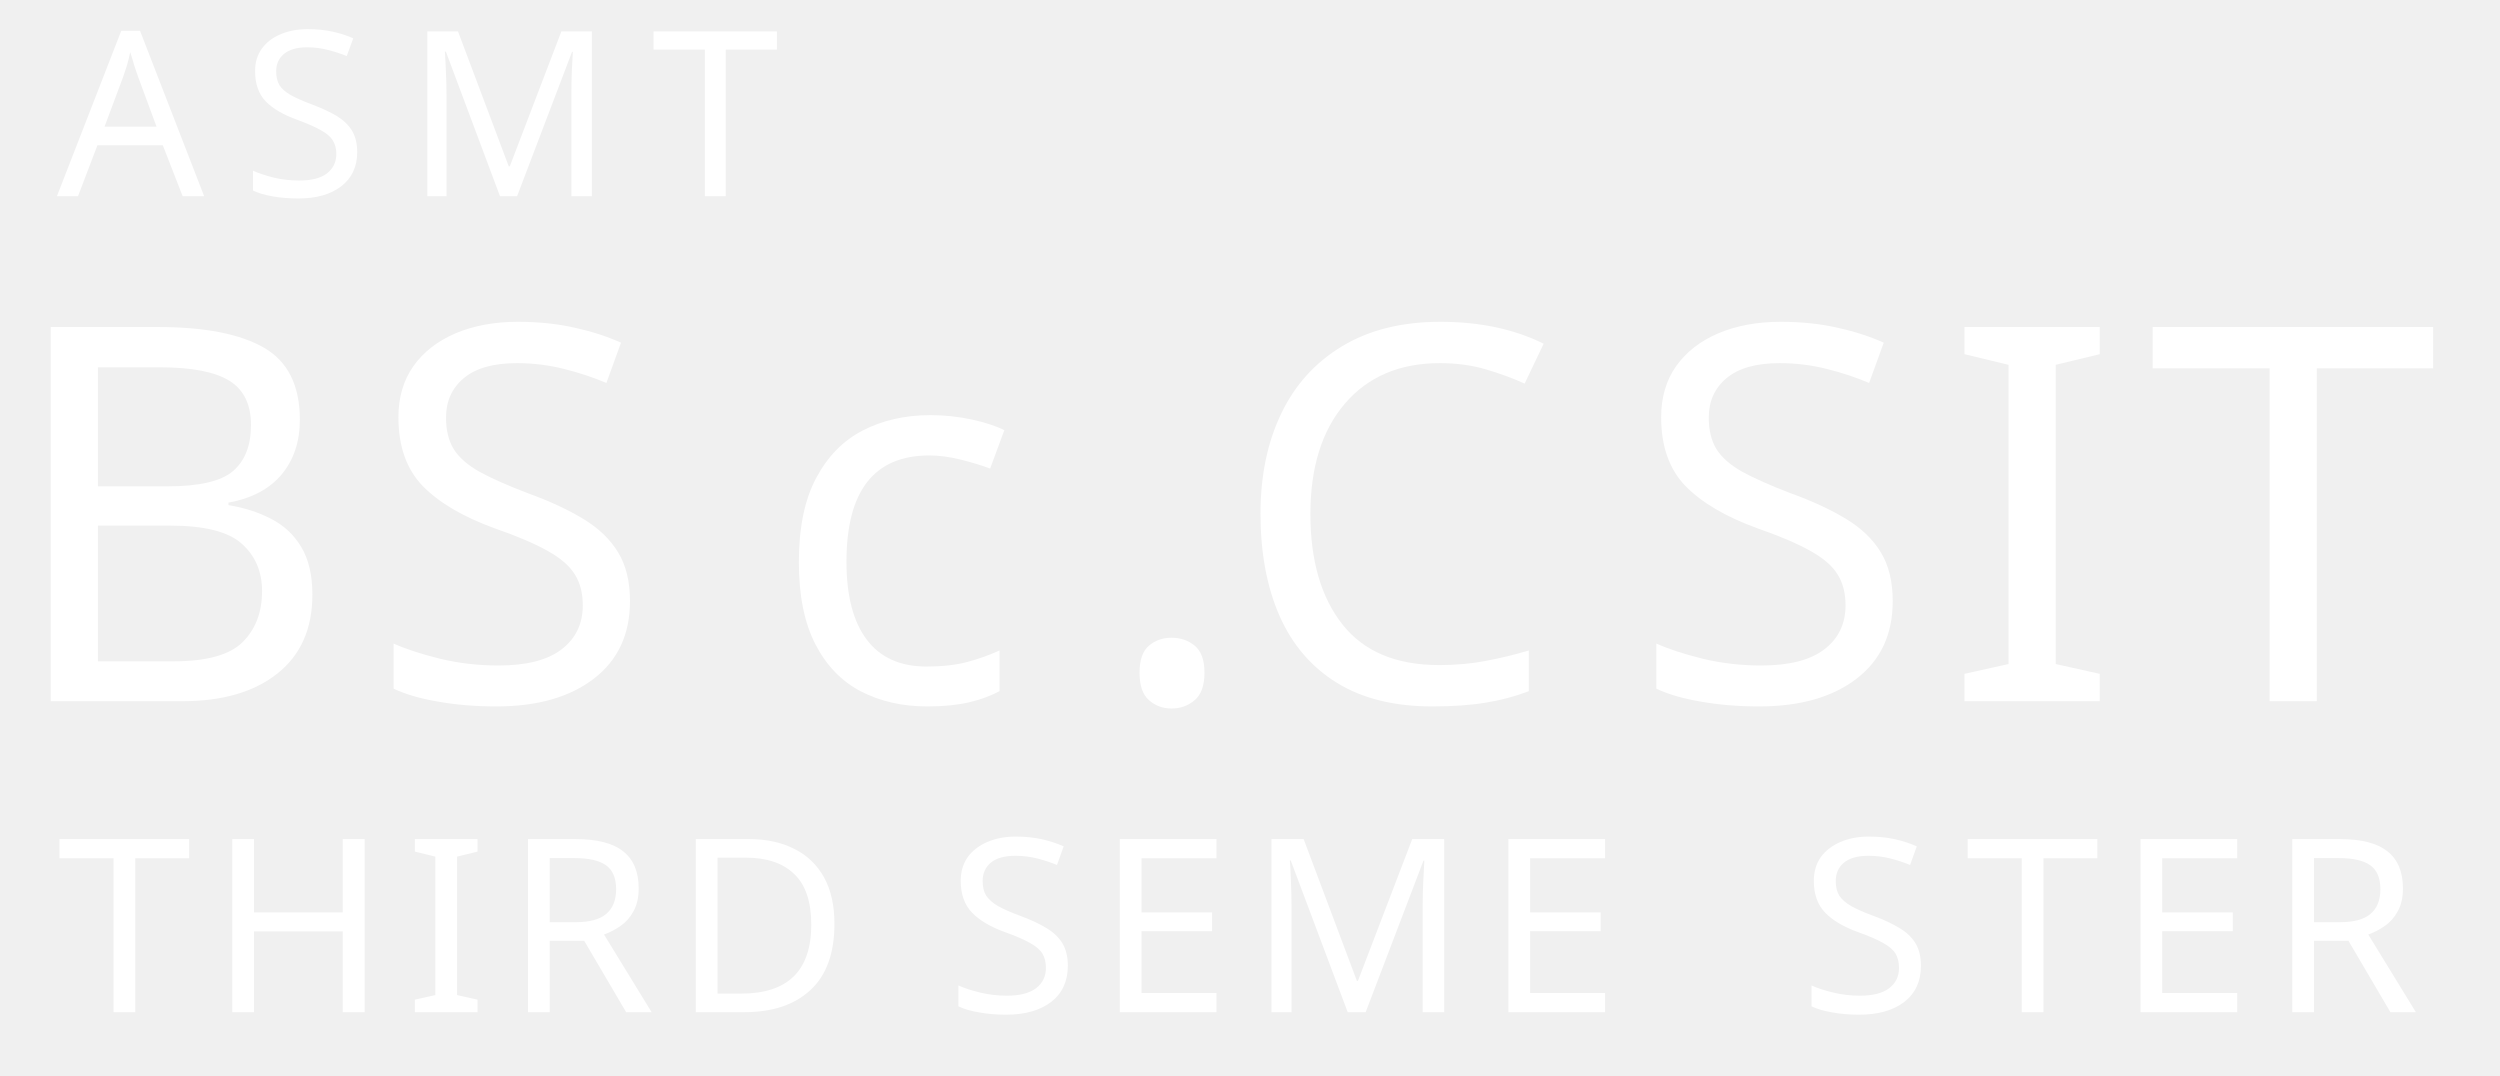
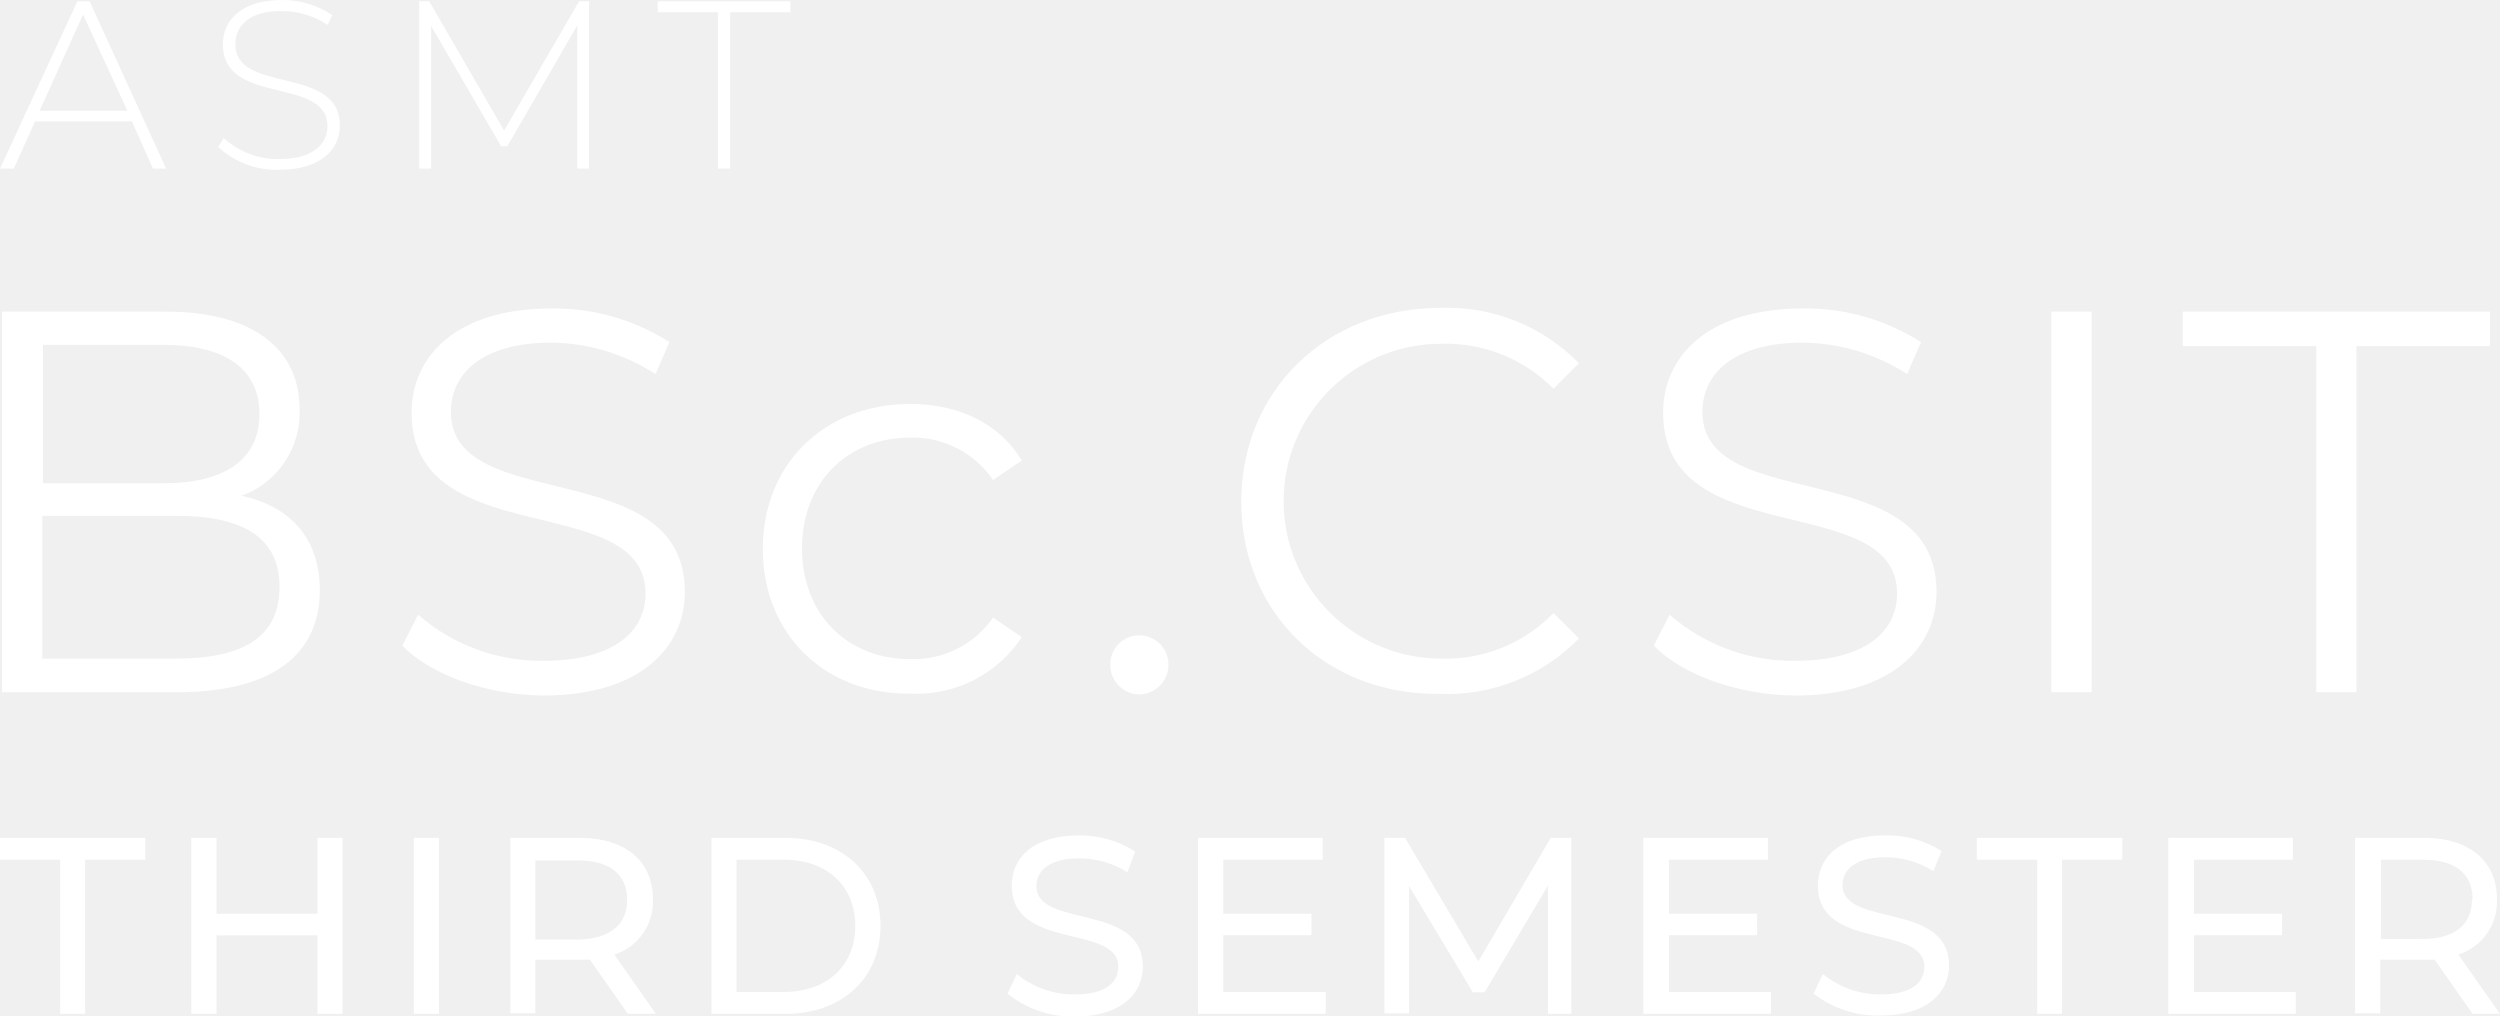
- <svg xmlns="http://www.w3.org/2000/svg" viewBox="0 0 187.07 80.51">
+ <svg xmlns="http://www.w3.org/2000/svg" viewBox="0 0 180.58 73.37">
  <defs>
-     <style>.cls-1{font-size:17.27px;font-family:Montserrat-Light, Montserrat;font-weight:300;letter-spacing:0.16em;}.cls-1,.cls-2,.cls-7{fill:#fff;}.cls-2{font-size:39.22px;font-family:Montserrat-Regular, Montserrat;letter-spacing:0.05em;}.cls-3{letter-spacing:0.07em;}.cls-4{letter-spacing:0.03em;}.cls-5{letter-spacing:0.05em;}.cls-6{letter-spacing:0.05em;}.cls-7{font-size:18.14px;font-family:Montserrat-Medium, Montserrat;font-weight:500;letter-spacing:0.07em;}.cls-8{letter-spacing:0.06em;}.cls-9{letter-spacing:0.07em;}</style>
+     <style>.cls-1{fill:#fff;}</style>
  </defs>
  <g id="Layer_2" data-name="Layer 2">
    <g id="Layer_1-2" data-name="Layer 1">
-       <text class="cls-1" transform="translate(4.26 14.68)">ASMT</text>
-       <text class="cls-2" transform="translate(0 52.47)">BS<tspan class="cls-3" x="57.62" y="0">c</tspan>
-         <tspan class="cls-4" x="82.44" y="0">.</tspan>
-         <tspan class="cls-5" x="91.93" y="0">C</tspan>
-         <tspan class="cls-6" x="121.94" y="0">SIT</tspan>
-       </text>
-       <text class="cls-7" transform="translate(4.26 75.74)">THIRD SEME<tspan class="cls-8" x="130.37" y="0">S</tspan>
-         <tspan class="cls-9" x="142.79" y="0">TER</tspan>
-       </text>
+       <path class="cls-1" d="M9.53,8.77h-7L1,12.18H0L5.59.09h.88L12,12.18h-.95ZM9.2,8,6,1.05,2.86,8Z" />
+       <path class="cls-1" d="M15.76,10.62l.4-.65a5.76,5.76,0,0,0,4,1.52c2.42,0,3.49-1.06,3.49-2.37,0-3.63-7.55-1.45-7.55-5.91C16.09,1.5,17.4,0,20.37,0A6.47,6.47,0,0,1,24,1.09l-.33.71a6,6,0,0,0-3.32-1C18,.78,17,1.87,17,3.2c0,3.62,7.55,1.48,7.55,5.87,0,1.71-1.37,3.19-4.35,3.19A6.19,6.19,0,0,1,15.76,10.62Z" />
+       <path class="cls-1" d="M41.7,12.18V1.83l-5.06,8.74h-.44l-5.06-8.7V12.18h-.86V.09H31l5.41,9.34L41.83.09h.72l0,12.09Z" />
+       <path class="cls-1" d="M51.86.88H47.51V.09h9.58V.88H52.74v11.3h-.88Z" />
+       <path class="cls-1" d="M23.1,42.63C23.1,47.3,19.64,50,12.78,50H.15V22.51H12c6.12,0,9.64,2.59,9.64,7.06a6.37,6.37,0,0,1-4.19,6.24C21,36.59,23.1,38.91,23.1,42.63Zm-20-17.72v10H11.8c4.39,0,6.94-1.69,6.94-5s-2.55-5-6.94-5ZM20.19,42.4c0-3.57-2.62-5.14-7.45-5.14H3.06V47.57h9.68C17.57,47.57,20.19,46,20.19,42.4Z" />
+       <path class="cls-1" d="M29.06,46.63,30.2,44.4a13.48,13.48,0,0,0,9.06,3.33c5.13,0,7.37-2.16,7.37-4.86,0-7.53-16.9-2.91-16.9-13.06,0-4,3.13-7.53,10.12-7.53a15.46,15.46,0,0,1,8.5,2.43l-1,2.31a14.09,14.09,0,0,0-7.52-2.27c-5,0-7.26,2.23-7.26,5,0,7.53,16.9,3,16.9,13,0,4-3.21,7.49-10.23,7.49C35.14,50.2,31.1,48.75,29.06,46.63Z" />
+       <path class="cls-1" d="M55.1,39.65c0-6.16,4.47-10.47,10.63-10.47,3.49,0,6.43,1.37,8.08,4.08l-2.08,1.41a7,7,0,0,0-6-3.06c-4.51,0-7.8,3.22-7.8,8s3.29,8,7.8,8a7,7,0,0,0,6-3l2.08,1.41a9.09,9.09,0,0,1-8.08,4.08C59.57,50.16,55.1,45.81,55.1,39.65Z" />
+       <path class="cls-1" d="M80.2,48a2.08,2.08,0,0,1,2.08-2.11A2.11,2.11,0,0,1,84.4,48a2.14,2.14,0,0,1-2.12,2.16A2.12,2.12,0,0,1,80.2,48Z" />
+       <path class="cls-1" d="M89.66,36.24c0-8,6.11-14,14.39-14a13.28,13.28,0,0,1,10,4l-1.84,1.84a10.92,10.92,0,0,0-8.12-3.25,11.37,11.37,0,1,0,0,22.74,10.8,10.8,0,0,0,8.12-3.29l1.84,1.84a13.34,13.34,0,0,1-10.08,4C95.77,50.2,89.66,44.28,89.66,36.24Z" />
+       <path class="cls-1" d="M119.46,46.63l1.14-2.23a13.48,13.48,0,0,0,9.06,3.33c5.14,0,7.37-2.16,7.37-4.86,0-7.53-16.9-2.91-16.9-13.06,0-4,3.14-7.53,10.12-7.53a15.5,15.5,0,0,1,8.51,2.43l-1,2.31a14.12,14.12,0,0,0-7.53-2.27c-5,0-7.26,2.23-7.26,5,0,7.53,16.91,3,16.91,13,0,4-3.22,7.49-10.24,7.49C125.54,50.2,121.5,48.75,119.46,46.63Z" />
+       <path class="cls-1" d="M148.17,22.51h2.91V50h-2.91Z" />
+       <path class="cls-1" d="M167.31,25h-9.64V22.51h22.19V25h-9.65V50h-2.9Z" />
+       <path class="cls-1" d="M4.35,62.1H0V60.52H10.5V62.1H6.15V73.23H4.35Z" />
+       <path class="cls-1" d="M24.74,60.52V73.23H22.93V67.56H15.64v5.67H13.82V60.52h1.82V66h7.29V60.52Z" />
+       <path class="cls-1" d="M29.89,60.52h1.82V73.23H29.89Z" />
+       <path class="cls-1" d="M45.35,73.23l-2.74-3.91c-.25,0-.53,0-.8,0H38.67v3.87H36.86V60.52h5c3.3,0,5.3,1.67,5.3,4.43a4,4,0,0,1-2.79,4l3,4.27ZM45.3,65c0-1.81-1.22-2.85-3.54-2.85H38.67v5.72h3.09C44.08,67.82,45.3,66.77,45.3,65Z" />
+       <path class="cls-1" d="M51.39,60.52h5.35c4.08,0,6.86,2.58,6.86,6.36s-2.78,6.35-6.86,6.35H51.39Zm5.24,11.13c3.14,0,5.15-1.93,5.15-4.77s-2-4.78-5.15-4.78H53.2v9.55Z" />
+       <path class="cls-1" d="M72.77,71.77l.68-1.41a6.53,6.53,0,0,0,4.19,1.47c2.19,0,3.14-.85,3.14-2,0-3.1-7.7-1.14-7.7-5.86,0-2,1.53-3.63,4.87-3.63A7.44,7.44,0,0,1,82,61.51L81.43,63a6.56,6.56,0,0,0-3.48-1c-2.16,0-3.09.91-3.09,2,0,3.1,7.69,1.16,7.69,5.82,0,1.94-1.56,3.61-4.91,3.61A7.54,7.54,0,0,1,72.77,71.77Z" />
+       <path class="cls-1" d="M95.76,71.65v1.58H86.54V60.52h9V62.1H88.36V66h6.37v1.55H88.36v4.1Z" />
+       <path class="cls-1" d="M111.81,73.23l0-9.26-4.58,7.71h-.84L101.78,64v9.2H100V60.52h1.49l5.29,8.93,5.23-8.93h1.49V73.23Z" />
+       <path class="cls-1" d="M127.92,71.65v1.58H118.7V60.52h9V62.1h-7.15V66h6.37v1.55h-6.37v4.1Z" />
+       <path class="cls-1" d="M131,71.77l.67-1.41a6.55,6.55,0,0,0,4.19,1.47c2.2,0,3.14-.85,3.14-2,0-3.1-7.69-1.14-7.69-5.86,0-2,1.52-3.63,4.86-3.63a7.42,7.42,0,0,1,4.08,1.13l-.6,1.45a6.53,6.53,0,0,0-3.48-1c-2.16,0-3.08.91-3.08,2,0,3.1,7.69,1.16,7.69,5.82,0,1.94-1.56,3.61-4.92,3.61A7.49,7.49,0,0,1,131,71.77Z" />
+       <path class="cls-1" d="M147.15,62.1h-4.36V60.52H153.3V62.1h-4.36V73.23h-1.79Z" />
+       <path class="cls-1" d="M165.83,71.65v1.58h-9.21V60.52h9V62.1h-7.15V66h6.37v1.55h-6.37v4.1Z" />
+       <path class="cls-1" d="M178.6,73.23l-2.74-3.91c-.25,0-.52,0-.8,0h-3.13v3.87h-1.82V60.52h4.95c3.31,0,5.3,1.67,5.3,4.43a4,4,0,0,1-2.79,4l3,4.27Zm0-8.28c0-1.81-1.22-2.85-3.54-2.85h-3.08v5.72H175C177.33,67.82,178.55,66.77,178.55,65Z" />
    </g>
  </g>
</svg>
